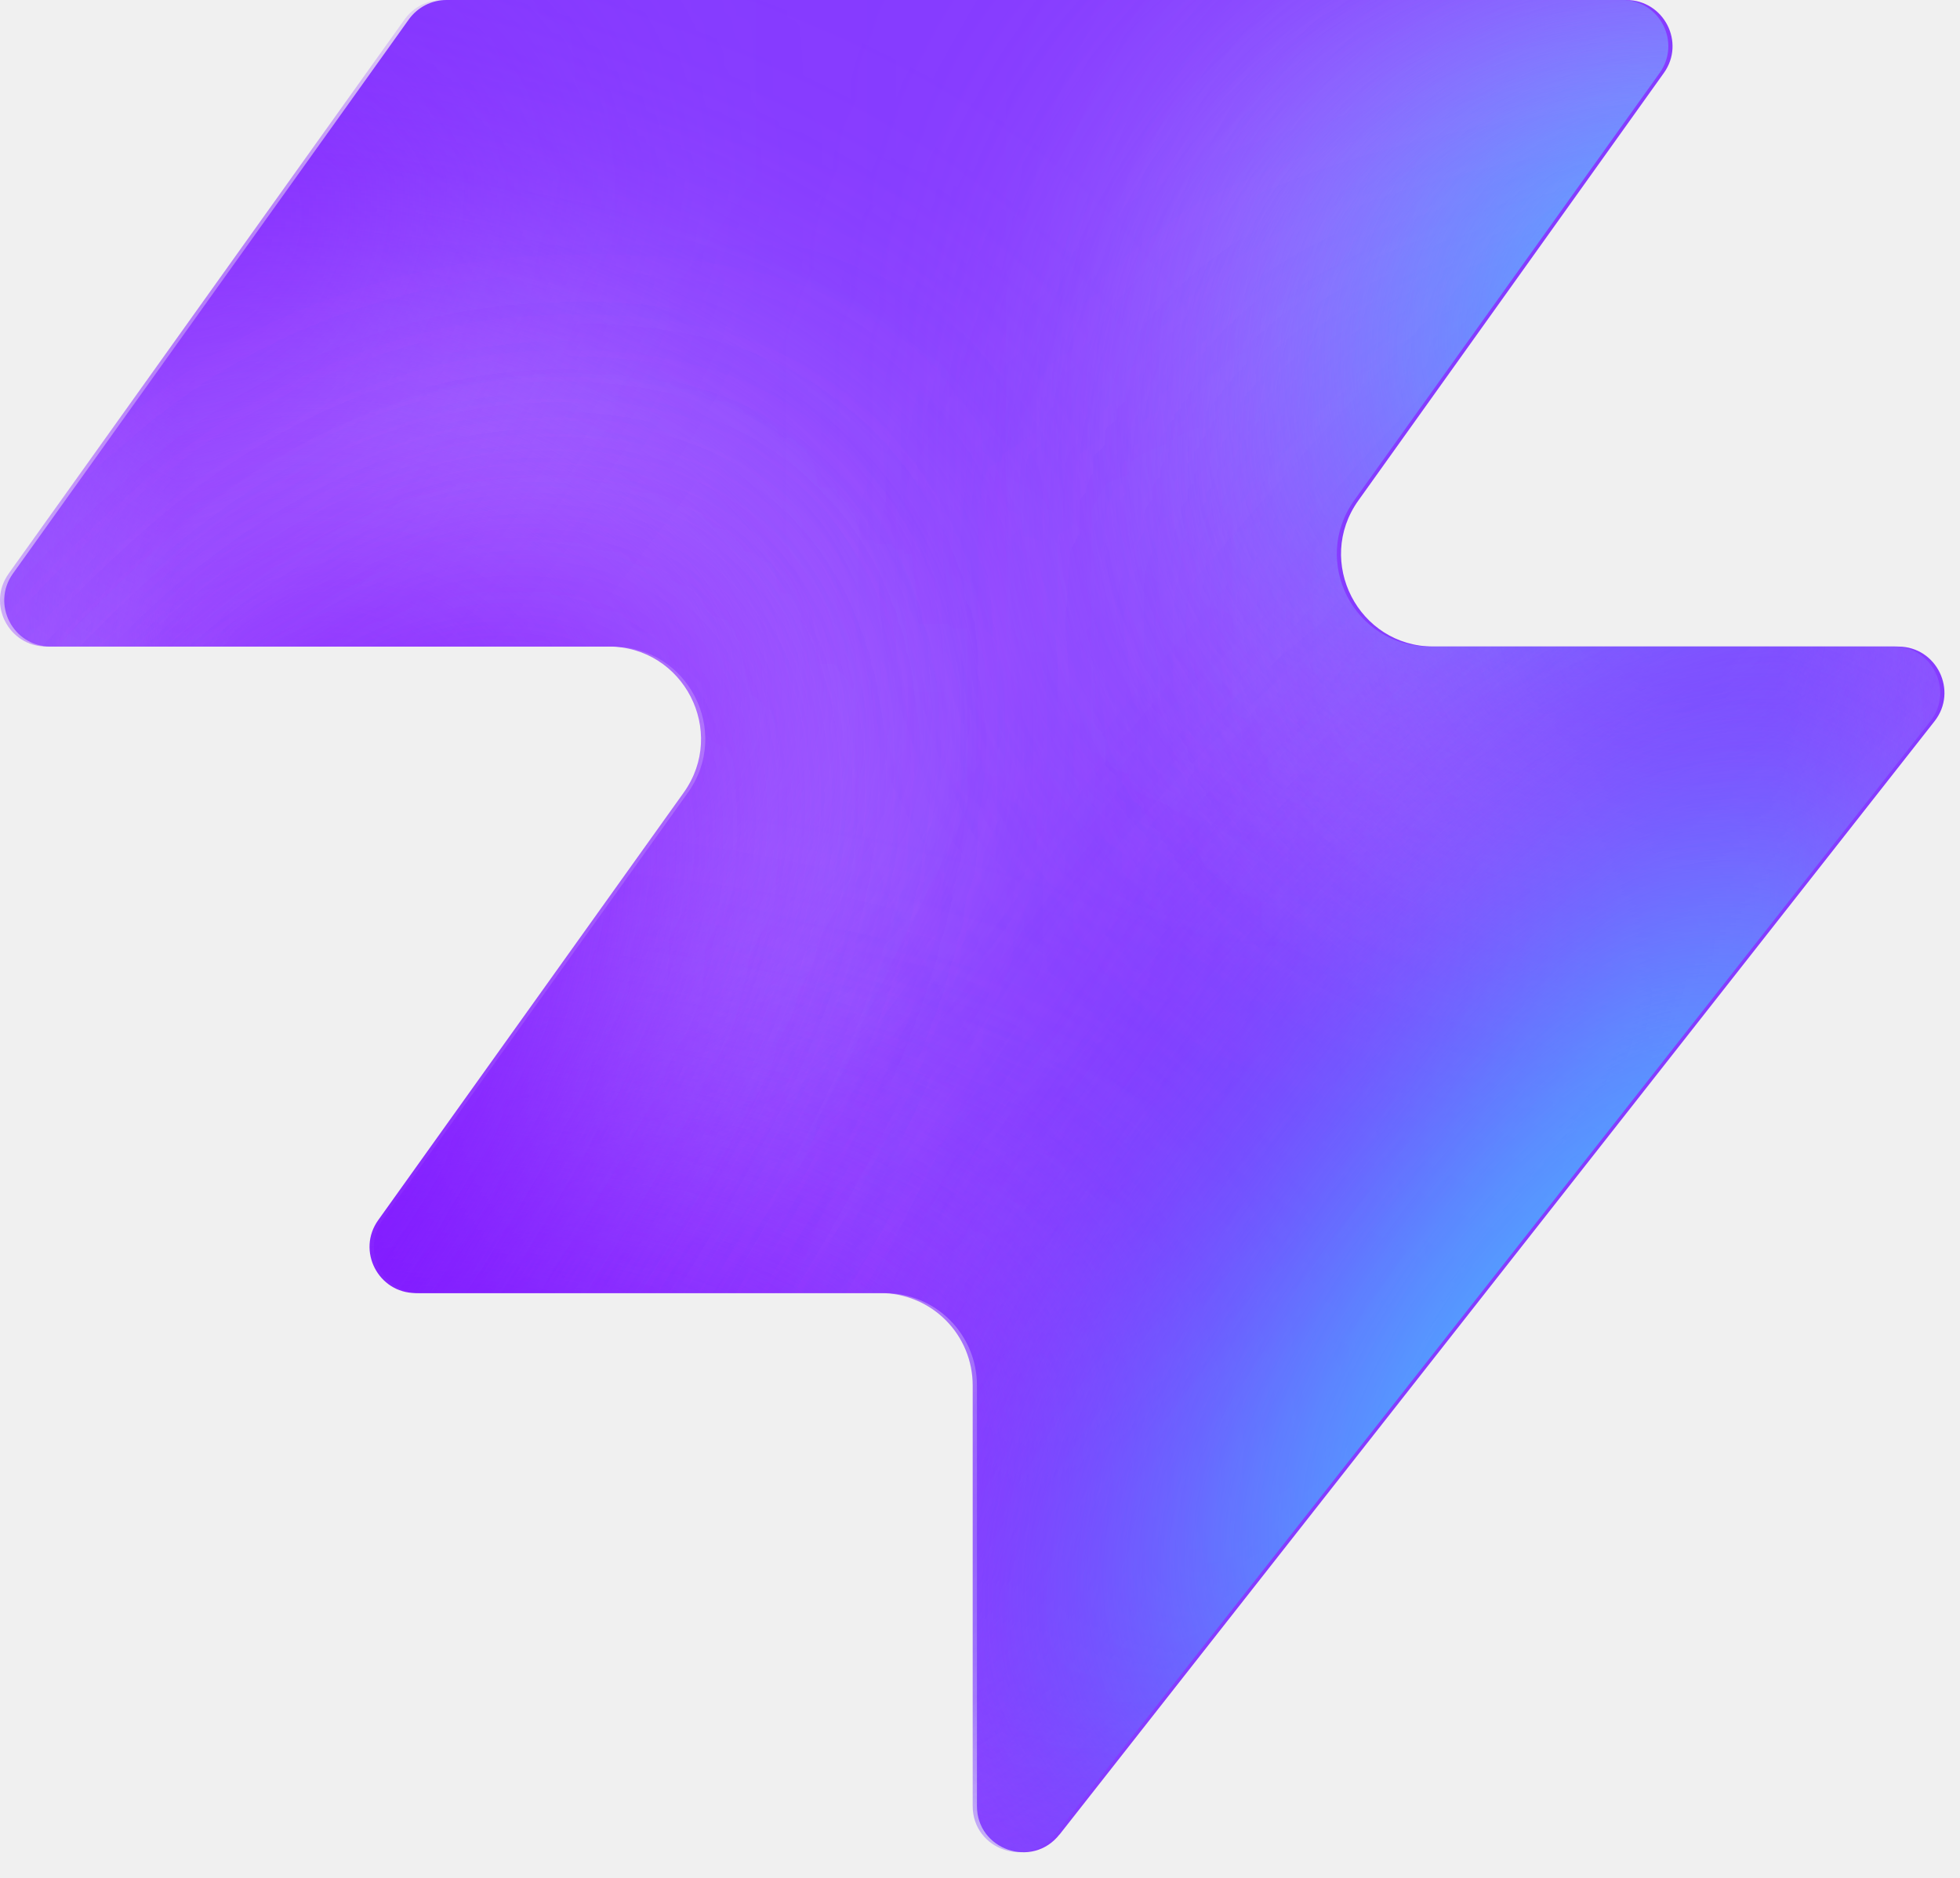
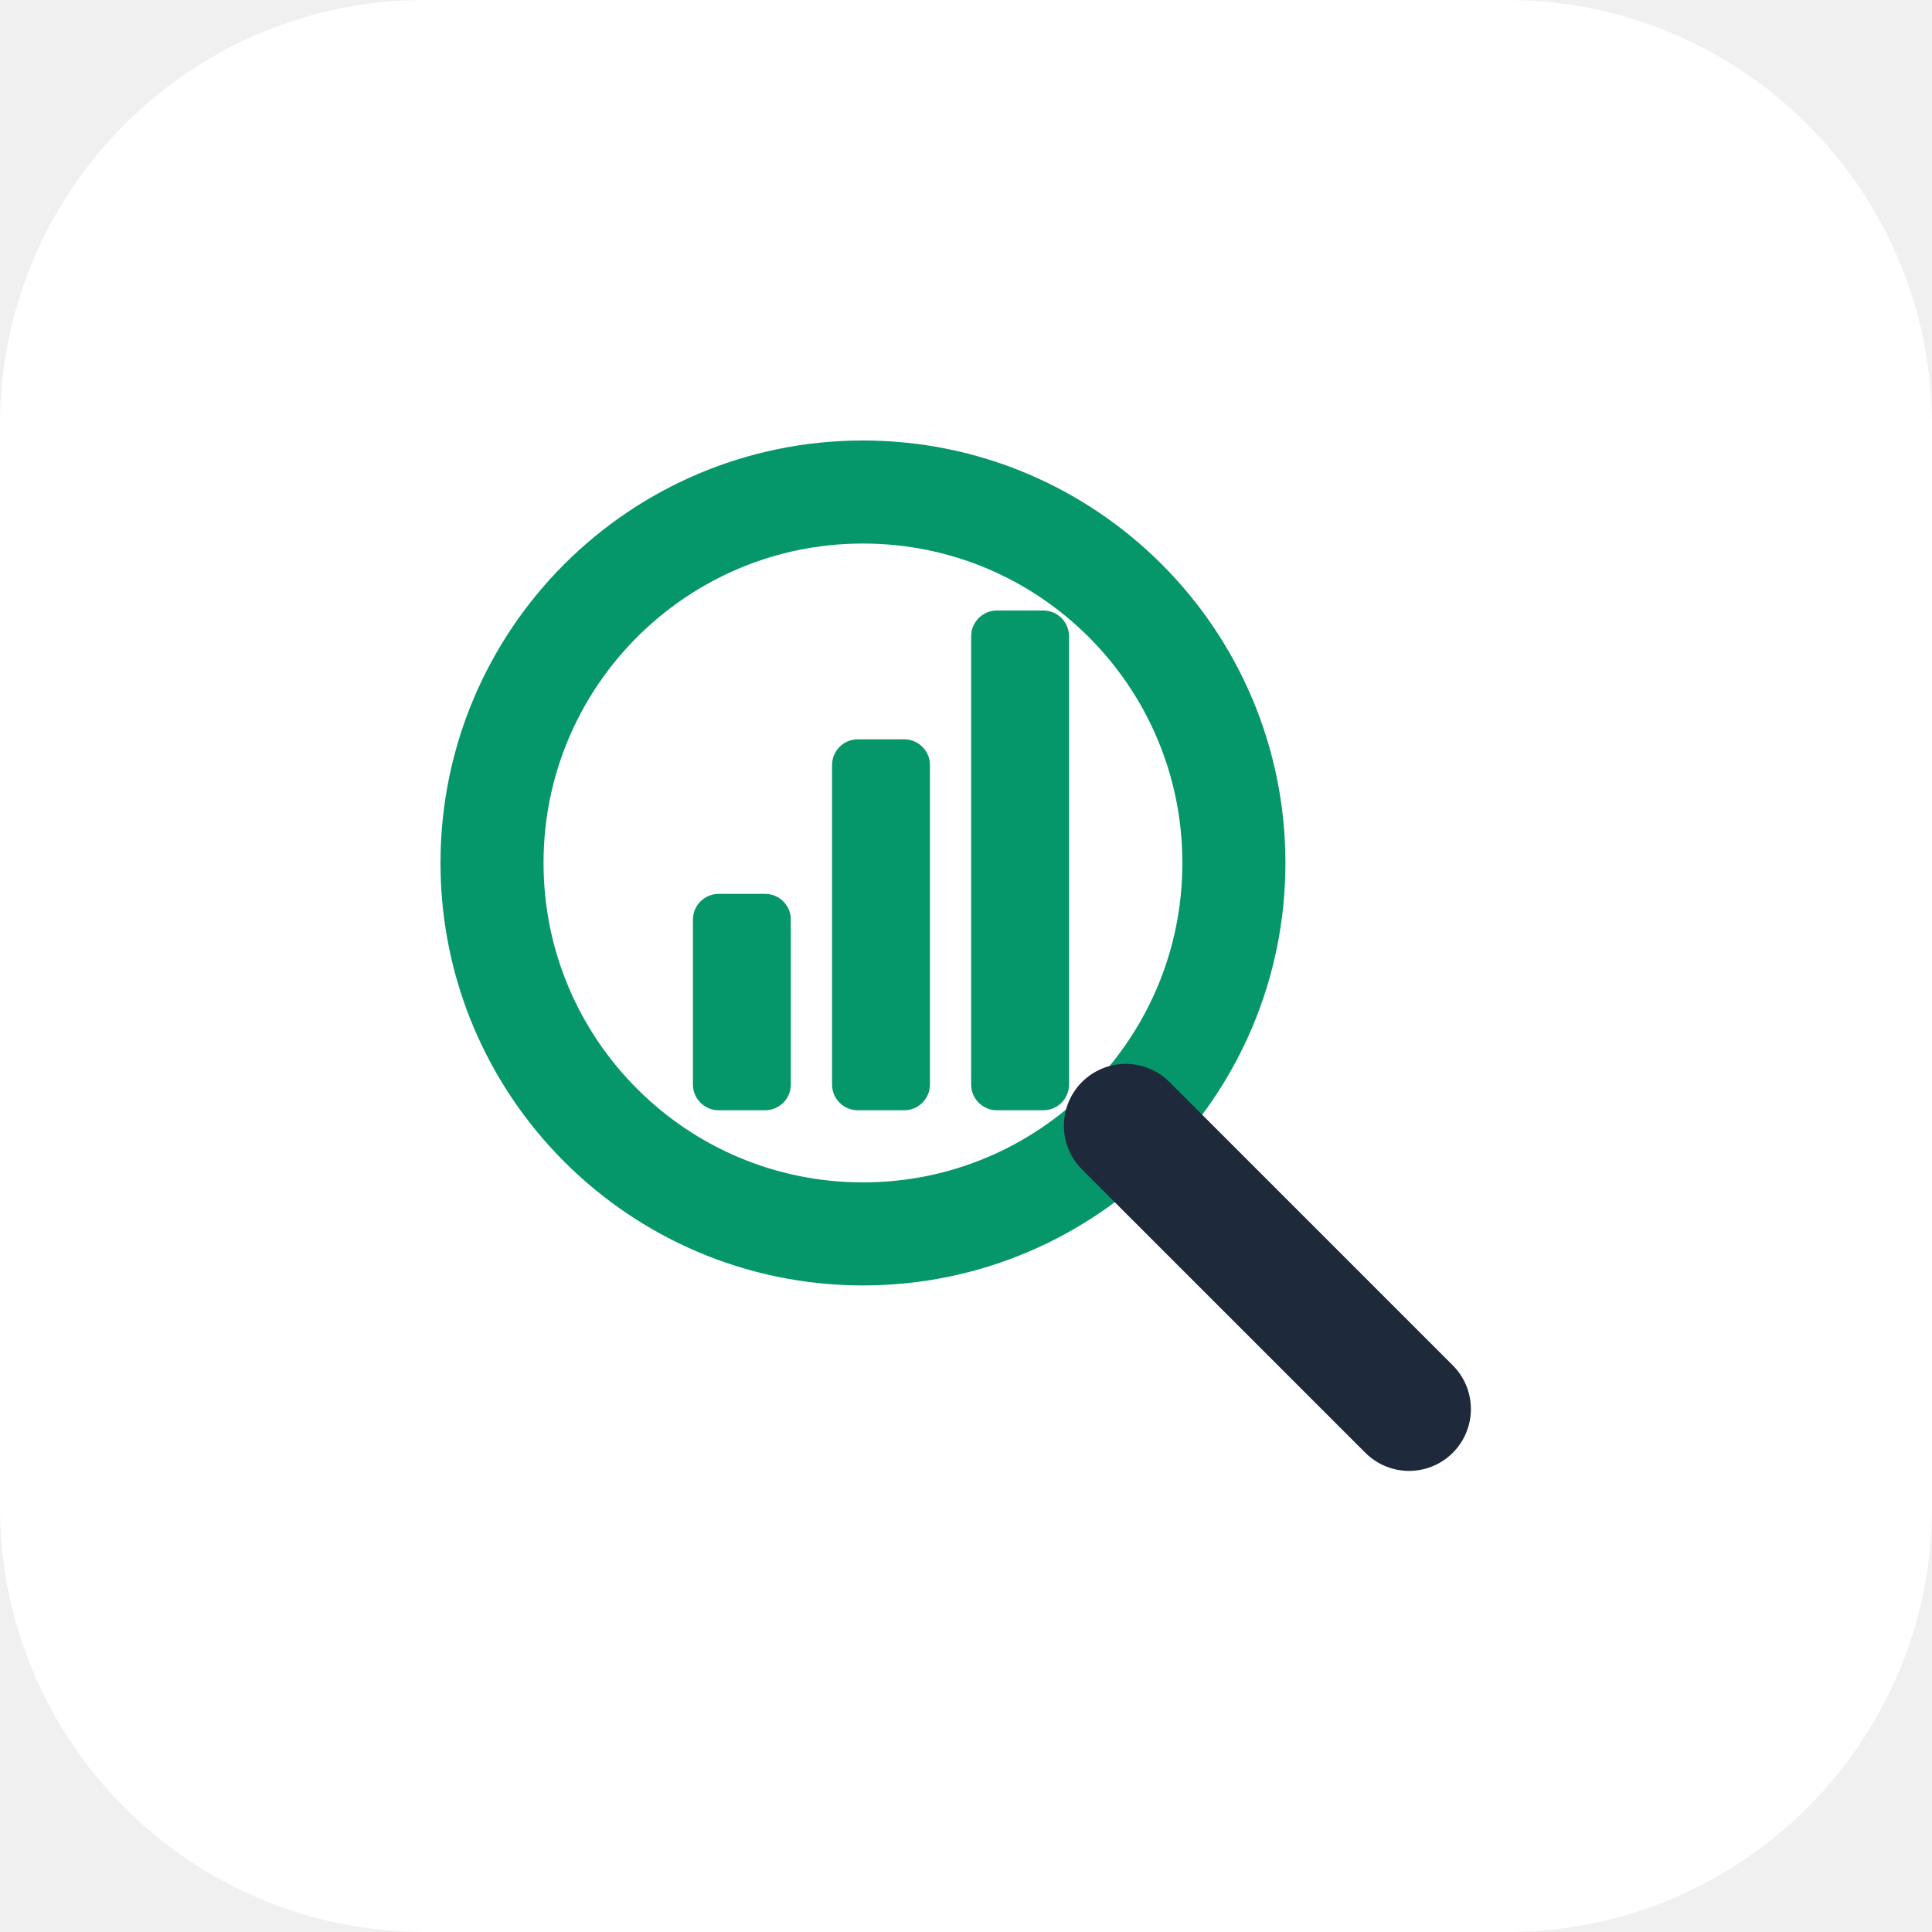
- <svg xmlns="http://www.w3.org/2000/svg" width="48" height="46" fill="none" viewBox="0 0 48 46">
-   <path fill="#863bff" d="M25.946 44.938c-.664.845-2.021.375-2.021-.698V33.937a2.26 2.26 0 0 0-2.262-2.262H10.287c-.92 0-1.456-1.04-.92-1.788l7.48-10.471c1.07-1.497 0-3.578-1.842-3.578H1.237c-.92 0-1.456-1.04-.92-1.788L10.013.474c.214-.297.556-.474.92-.474h28.894c.92 0 1.456 1.04.92 1.788l-7.48 10.471c-1.07 1.498 0 3.579 1.842 3.579h11.377c.943 0 1.473 1.088.89 1.83L25.947 44.94z" style="fill:#863bff;fill:color(display-p3 .525 .23 1);fill-opacity:1" />
-   <mask id="a" width="48" height="46" x="0" y="0" maskUnits="userSpaceOnUse" style="mask-type:alpha">
-     <path fill="#000" d="M25.842 44.938c-.664.844-2.021.375-2.021-.698V33.937a2.26 2.26 0 0 0-2.262-2.262H10.183c-.92 0-1.456-1.04-.92-1.788l7.48-10.471c1.07-1.498 0-3.579-1.842-3.579H1.133c-.92 0-1.456-1.04-.92-1.787L9.91.473c.214-.297.556-.474.92-.474h28.894c.92 0 1.456 1.04.92 1.788l-7.48 10.471c-1.07 1.498 0 3.578 1.842 3.578h11.377c.943 0 1.473 1.088.89 1.832L25.843 44.94z" style="fill:#000;fill-opacity:1" />
-   </mask>
-   <g mask="url(#a)">
-     <g filter="url(#b)">
-       <ellipse cx="5.508" cy="14.704" fill="#ede6ff" rx="5.508" ry="14.704" style="fill:#ede6ff;fill:color(display-p3 .927 .903 1);fill-opacity:1" transform="matrix(.00324 1 1 -.00324 -4.47 31.516)" />
-     </g>
-     <g filter="url(#c)">
-       <ellipse cx="10.399" cy="29.851" fill="#ede6ff" rx="10.399" ry="29.851" style="fill:#ede6ff;fill:color(display-p3 .927 .903 1);fill-opacity:1" transform="matrix(.00324 1 1 -.00324 -39.328 7.883)" />
-     </g>
-     <g filter="url(#d)">
-       <ellipse cx="5.508" cy="30.487" fill="#7e14ff" rx="5.508" ry="30.487" style="fill:#7e14ff;fill:color(display-p3 .492 .077 1);fill-opacity:1" transform="rotate(89.814 -25.913 -14.639)scale(1 -1)" />
-     </g>
-     <g filter="url(#e)">
-       <ellipse cx="5.508" cy="30.599" fill="#7e14ff" rx="5.508" ry="30.599" style="fill:#7e14ff;fill:color(display-p3 .492 .077 1);fill-opacity:1" transform="rotate(89.814 -32.644 -3.334)scale(1 -1)" />
-     </g>
-     <g filter="url(#f)">
-       <ellipse cx="5.508" cy="30.599" fill="#7e14ff" rx="5.508" ry="30.599" style="fill:#7e14ff;fill:color(display-p3 .492 .077 1);fill-opacity:1" transform="matrix(.00324 1 1 -.00324 -34.34 30.47)" />
-     </g>
-     <g filter="url(#g)">
-       <ellipse cx="14.072" cy="22.078" fill="#ede6ff" rx="14.072" ry="22.078" style="fill:#ede6ff;fill:color(display-p3 .927 .903 1);fill-opacity:1" transform="rotate(93.35 24.506 48.493)scale(-1 1)" />
-     </g>
-     <g filter="url(#h)">
-       <ellipse cx="3.47" cy="21.501" fill="#7e14ff" rx="3.47" ry="21.501" style="fill:#7e14ff;fill:color(display-p3 .492 .077 1);fill-opacity:1" transform="rotate(89.009 28.708 47.59)scale(-1 1)" />
-     </g>
-     <g filter="url(#i)">
-       <ellipse cx="3.47" cy="21.501" fill="#7e14ff" rx="3.47" ry="21.501" style="fill:#7e14ff;fill:color(display-p3 .492 .077 1);fill-opacity:1" transform="rotate(89.009 28.708 47.59)scale(-1 1)" />
-     </g>
-     <g filter="url(#j)">
-       <ellipse cx=".387" cy="8.972" fill="#7e14ff" rx="4.407" ry="29.108" style="fill:#7e14ff;fill:color(display-p3 .492 .077 1);fill-opacity:1" transform="rotate(39.51 .387 8.972)" />
-     </g>
-     <g filter="url(#k)">
-       <ellipse cx="47.523" cy="-6.092" fill="#7e14ff" rx="4.407" ry="29.108" style="fill:#7e14ff;fill:color(display-p3 .492 .077 1);fill-opacity:1" transform="rotate(37.892 47.523 -6.092)" />
-     </g>
-     <g filter="url(#l)">
-       <ellipse cx="41.412" cy="6.333" fill="#47bfff" rx="5.971" ry="9.665" style="fill:#47bfff;fill:color(display-p3 .28 .748 1);fill-opacity:1" transform="rotate(37.892 41.412 6.333)" />
-     </g>
-     <g filter="url(#m)">
-       <ellipse cx="-1.879" cy="38.332" fill="#7e14ff" rx="4.407" ry="29.108" style="fill:#7e14ff;fill:color(display-p3 .492 .077 1);fill-opacity:1" transform="rotate(37.892 -1.88 38.332)" />
-     </g>
-     <g filter="url(#n)">
-       <ellipse cx="-1.879" cy="38.332" fill="#7e14ff" rx="4.407" ry="29.108" style="fill:#7e14ff;fill:color(display-p3 .492 .077 1);fill-opacity:1" transform="rotate(37.892 -1.88 38.332)" />
-     </g>
-     <g filter="url(#o)">
-       <ellipse cx="35.651" cy="29.907" fill="#7e14ff" rx="4.407" ry="29.108" style="fill:#7e14ff;fill:color(display-p3 .492 .077 1);fill-opacity:1" transform="rotate(37.892 35.651 29.907)" />
-     </g>
-     <g filter="url(#p)">
-       <ellipse cx="38.418" cy="32.4" fill="#47bfff" rx="5.971" ry="15.297" style="fill:#47bfff;fill:color(display-p3 .28 .748 1);fill-opacity:1" transform="rotate(37.892 38.418 32.4)" />
+ <svg xmlns="http://www.w3.org/2000/svg" width="64" height="64" viewBox="0 0 64 64">
+   <rect x="0" y="0" width="64" height="64" rx="14.08" fill="#ffffff" />
+   <g transform="translate(11.52,11.52) scale(1.706667)">
+     <g>
+       <circle cx="10" cy="10" r="7.2" fill="#ffffff" stroke="#059669" stroke-width="2" />
+       <rect x="6.7" y="10.6" width="1.9" height="4.2" rx="0.5" fill="#059669" />
+       <rect x="9.4" y="7.6" width="1.9" height="7.2" rx="0.5" fill="#059669" />
+       <rect x="12.1" y="5.1" width="1.9" height="9.7" rx="0.5" fill="#059669" />
+       <line x1="15.1" y1="15.1" x2="20.6" y2="20.6" stroke="#1e293b" stroke-width="2.4" stroke-linecap="round" />
    </g>
  </g>
-   <defs>
-     <filter id="b" width="60.045" height="41.654" x="-19.77" y="16.149" color-interpolation-filters="sRGB" filterUnits="userSpaceOnUse">
-       <feFlood flood-opacity="0" result="BackgroundImageFix" />
-       <feBlend in="SourceGraphic" in2="BackgroundImageFix" result="shape" />
-       <feGaussianBlur result="effect1_foregroundBlur_2002_17158" stdDeviation="7.659" />
-     </filter>
-     <filter id="c" width="90.34" height="51.437" x="-54.613" y="-7.533" color-interpolation-filters="sRGB" filterUnits="userSpaceOnUse">
-       <feFlood flood-opacity="0" result="BackgroundImageFix" />
-       <feBlend in="SourceGraphic" in2="BackgroundImageFix" result="shape" />
-       <feGaussianBlur result="effect1_foregroundBlur_2002_17158" stdDeviation="7.659" />
-     </filter>
-     <filter id="d" width="79.355" height="29.4" x="-49.64" y="2.03" color-interpolation-filters="sRGB" filterUnits="userSpaceOnUse">
-       <feFlood flood-opacity="0" result="BackgroundImageFix" />
-       <feBlend in="SourceGraphic" in2="BackgroundImageFix" result="shape" />
-       <feGaussianBlur result="effect1_foregroundBlur_2002_17158" stdDeviation="4.596" />
-     </filter>
-     <filter id="e" width="79.579" height="29.4" x="-45.045" y="20.029" color-interpolation-filters="sRGB" filterUnits="userSpaceOnUse">
-       <feFlood flood-opacity="0" result="BackgroundImageFix" />
-       <feBlend in="SourceGraphic" in2="BackgroundImageFix" result="shape" />
-       <feGaussianBlur result="effect1_foregroundBlur_2002_17158" stdDeviation="4.596" />
-     </filter>
-     <filter id="f" width="79.579" height="29.4" x="-43.513" y="21.178" color-interpolation-filters="sRGB" filterUnits="userSpaceOnUse">
-       <feFlood flood-opacity="0" result="BackgroundImageFix" />
-       <feBlend in="SourceGraphic" in2="BackgroundImageFix" result="shape" />
-       <feGaussianBlur result="effect1_foregroundBlur_2002_17158" stdDeviation="4.596" />
-     </filter>
-     <filter id="g" width="74.749" height="58.852" x="15.756" y="-17.901" color-interpolation-filters="sRGB" filterUnits="userSpaceOnUse">
-       <feFlood flood-opacity="0" result="BackgroundImageFix" />
-       <feBlend in="SourceGraphic" in2="BackgroundImageFix" result="shape" />
-       <feGaussianBlur result="effect1_foregroundBlur_2002_17158" stdDeviation="7.659" />
-     </filter>
-     <filter id="h" width="61.377" height="25.362" x="23.548" y="2.284" color-interpolation-filters="sRGB" filterUnits="userSpaceOnUse">
-       <feFlood flood-opacity="0" result="BackgroundImageFix" />
-       <feBlend in="SourceGraphic" in2="BackgroundImageFix" result="shape" />
-       <feGaussianBlur result="effect1_foregroundBlur_2002_17158" stdDeviation="4.596" />
-     </filter>
-     <filter id="i" width="61.377" height="25.362" x="23.548" y="2.284" color-interpolation-filters="sRGB" filterUnits="userSpaceOnUse">
-       <feFlood flood-opacity="0" result="BackgroundImageFix" />
-       <feBlend in="SourceGraphic" in2="BackgroundImageFix" result="shape" />
-       <feGaussianBlur result="effect1_foregroundBlur_2002_17158" stdDeviation="4.596" />
-     </filter>
-     <filter id="j" width="56.045" height="63.649" x="-27.636" y="-22.853" color-interpolation-filters="sRGB" filterUnits="userSpaceOnUse">
-       <feFlood flood-opacity="0" result="BackgroundImageFix" />
-       <feBlend in="SourceGraphic" in2="BackgroundImageFix" result="shape" />
-       <feGaussianBlur result="effect1_foregroundBlur_2002_17158" stdDeviation="4.596" />
-     </filter>
-     <filter id="k" width="54.814" height="64.646" x="20.116" y="-38.415" color-interpolation-filters="sRGB" filterUnits="userSpaceOnUse">
-       <feFlood flood-opacity="0" result="BackgroundImageFix" />
-       <feBlend in="SourceGraphic" in2="BackgroundImageFix" result="shape" />
-       <feGaussianBlur result="effect1_foregroundBlur_2002_17158" stdDeviation="4.596" />
-     </filter>
-     <filter id="l" width="33.541" height="35.313" x="24.641" y="-11.323" color-interpolation-filters="sRGB" filterUnits="userSpaceOnUse">
-       <feFlood flood-opacity="0" result="BackgroundImageFix" />
-       <feBlend in="SourceGraphic" in2="BackgroundImageFix" result="shape" />
-       <feGaussianBlur result="effect1_foregroundBlur_2002_17158" stdDeviation="4.596" />
-     </filter>
-     <filter id="m" width="54.814" height="64.646" x="-29.286" y="6.009" color-interpolation-filters="sRGB" filterUnits="userSpaceOnUse">
-       <feFlood flood-opacity="0" result="BackgroundImageFix" />
-       <feBlend in="SourceGraphic" in2="BackgroundImageFix" result="shape" />
-       <feGaussianBlur result="effect1_foregroundBlur_2002_17158" stdDeviation="4.596" />
-     </filter>
-     <filter id="n" width="54.814" height="64.646" x="-29.286" y="6.009" color-interpolation-filters="sRGB" filterUnits="userSpaceOnUse">
-       <feFlood flood-opacity="0" result="BackgroundImageFix" />
-       <feBlend in="SourceGraphic" in2="BackgroundImageFix" result="shape" />
-       <feGaussianBlur result="effect1_foregroundBlur_2002_17158" stdDeviation="4.596" />
-     </filter>
-     <filter id="o" width="54.814" height="64.646" x="8.244" y="-2.416" color-interpolation-filters="sRGB" filterUnits="userSpaceOnUse">
-       <feFlood flood-opacity="0" result="BackgroundImageFix" />
-       <feBlend in="SourceGraphic" in2="BackgroundImageFix" result="shape" />
-       <feGaussianBlur result="effect1_foregroundBlur_2002_17158" stdDeviation="4.596" />
-     </filter>
-     <filter id="p" width="39.409" height="43.623" x="18.713" y="10.588" color-interpolation-filters="sRGB" filterUnits="userSpaceOnUse">
-       <feFlood flood-opacity="0" result="BackgroundImageFix" />
-       <feBlend in="SourceGraphic" in2="BackgroundImageFix" result="shape" />
-       <feGaussianBlur result="effect1_foregroundBlur_2002_17158" stdDeviation="4.596" />
-     </filter>
-   </defs>
</svg>
